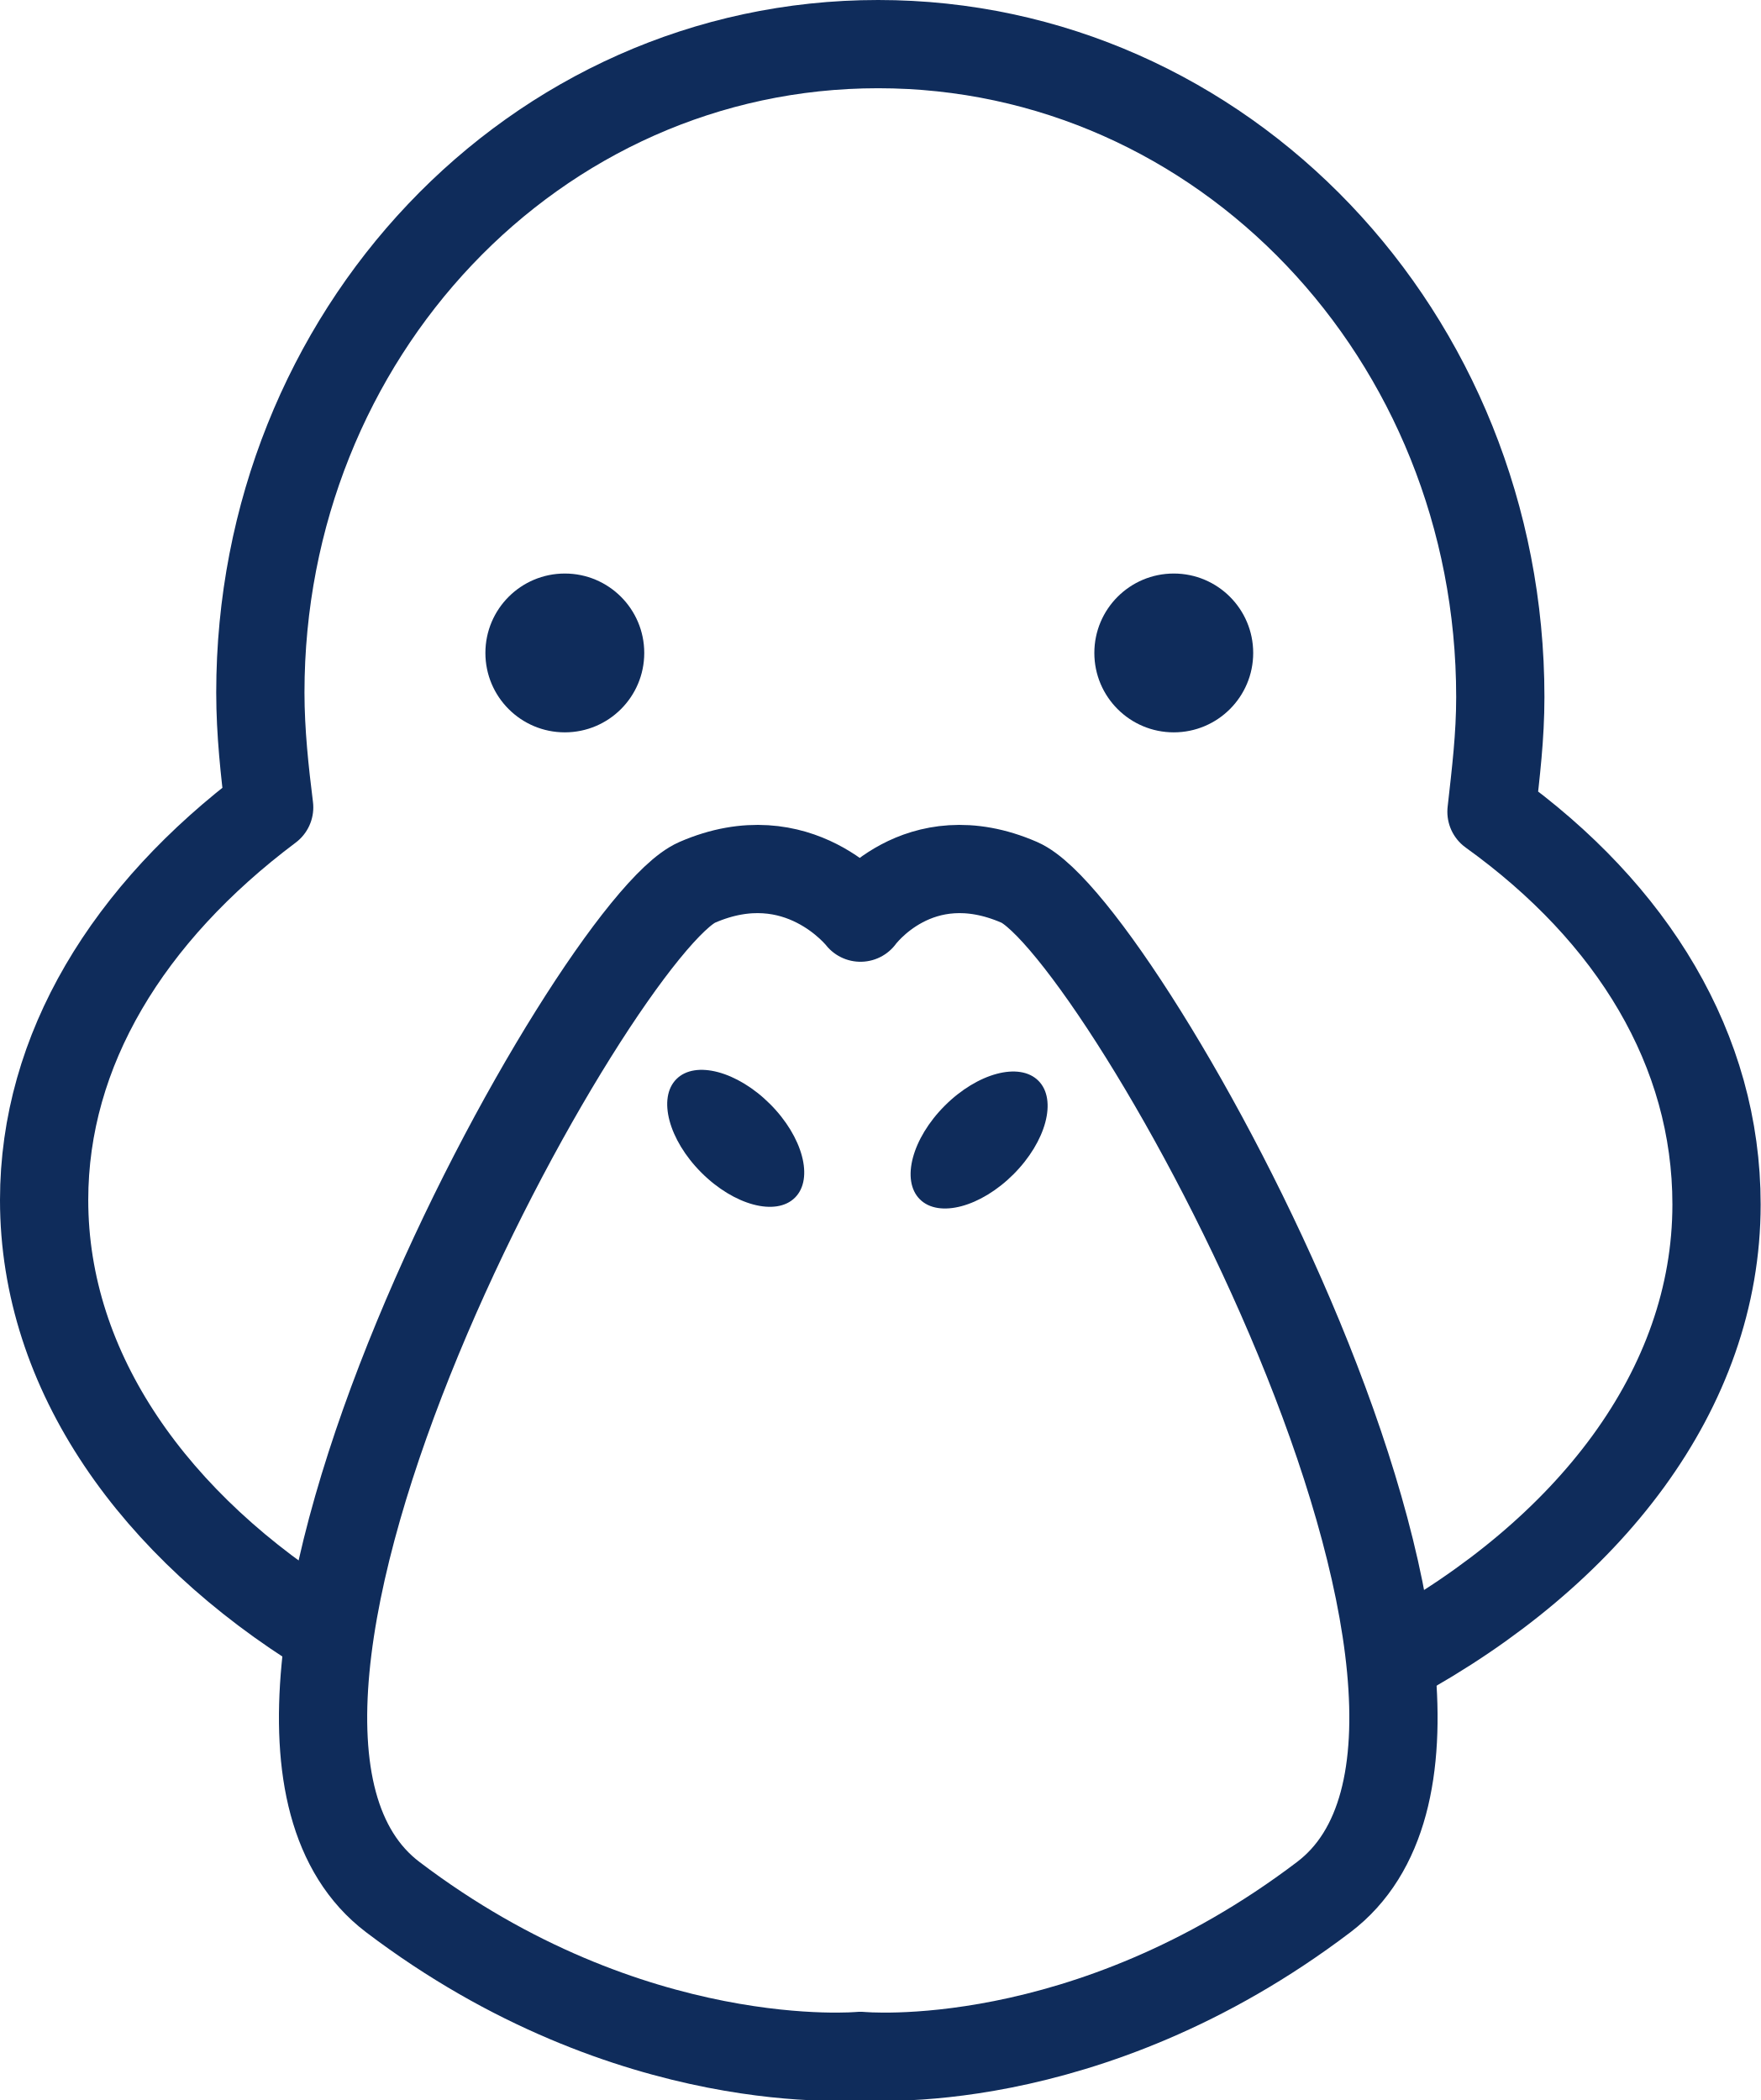
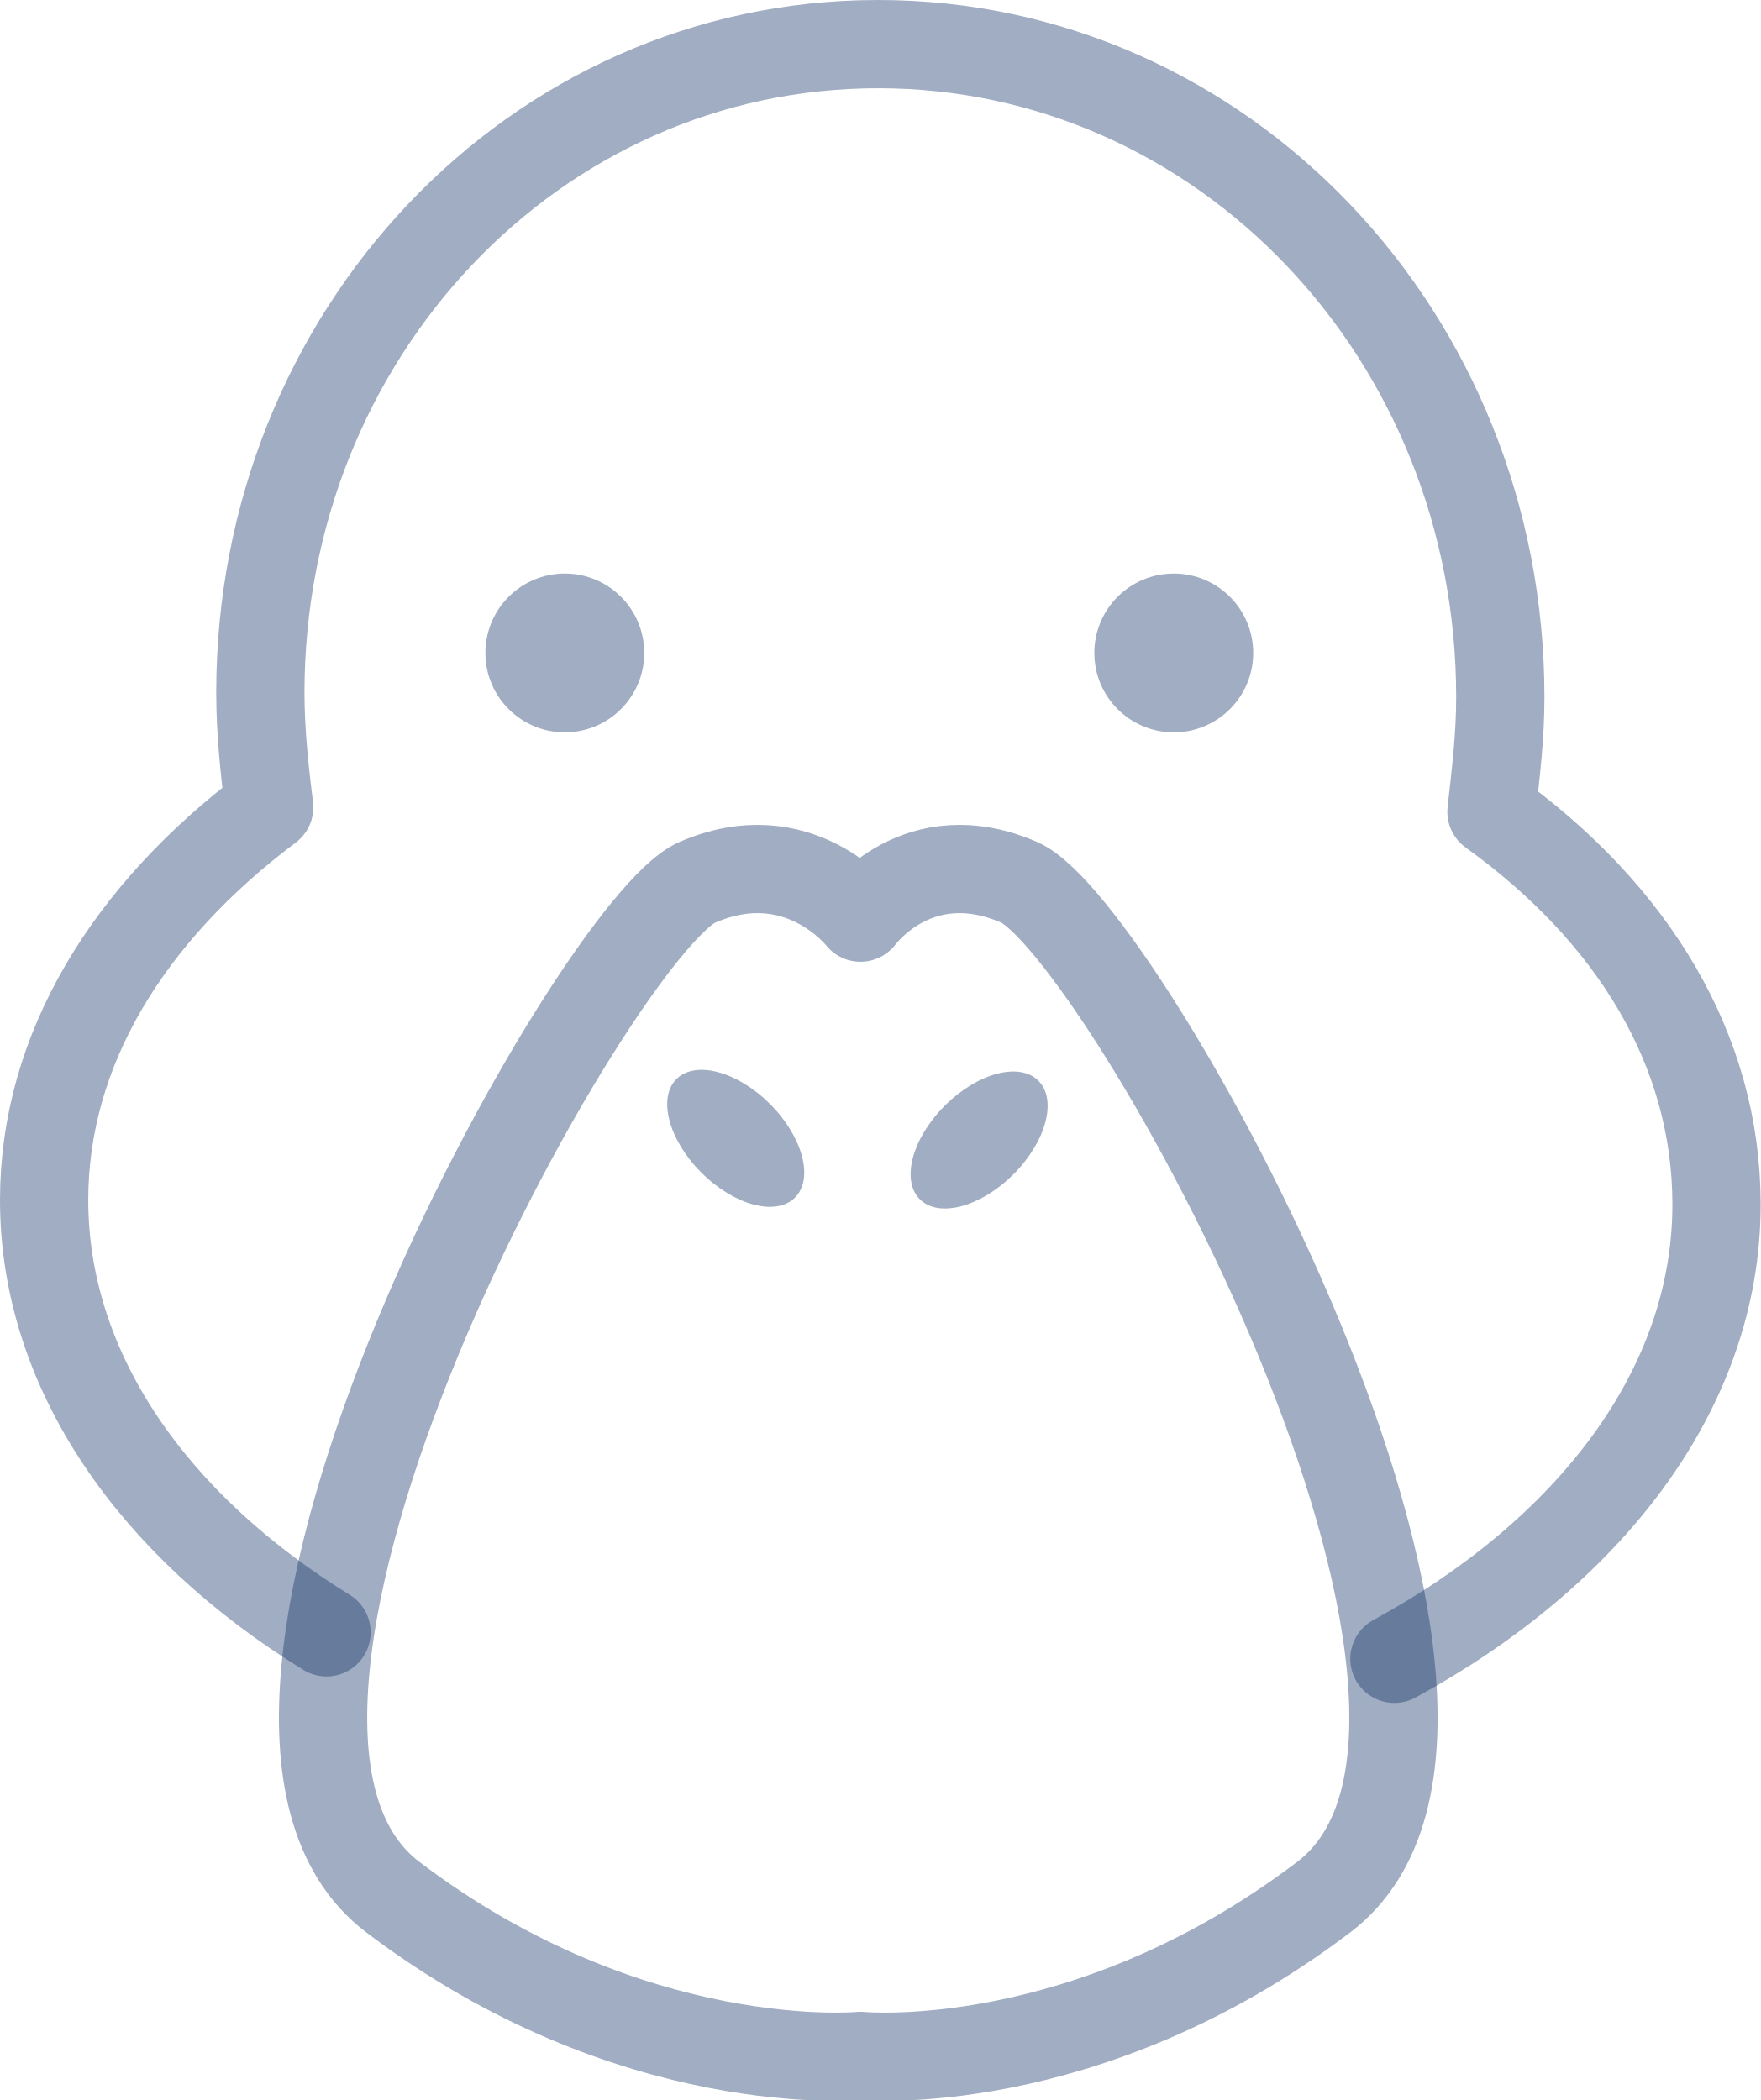
<svg xmlns="http://www.w3.org/2000/svg" version="1.1" x="0px" y="0px" width="39.9px" height="47.6px" viewBox="0 0 39.9 47.6" style="enable-background:new 0 0 39.9 47.6;" xml:space="preserve">
  <style type="text/css">
- 	.st0{fill:none;stroke:#0f2c5b;stroke-width:2;stroke-linecap:round;stroke-linejoin:round;stroke-miterlimit:10;}
- 	.st1{fill:#0f2c5b;}
+ 	.st0{fill:none;stroke:rgba(19, 51, 104, .4);stroke-width:2;stroke-linecap:round;stroke-linejoin:round;stroke-miterlimit:10;}
+ 	.st1{fill:rgba(19, 51, 104, .4);}
</style>
  <defs>
</defs>
  <g>
    <path class="st0" d="M19.5,46.6c0,0,5.1,0.5,10.5-3.6s-4.6-22-6.9-23s-3.6,0.8-3.6,0.8S18.1,19,15.8,20S3.5,38.9,8.9,43   S19.5,46.6,19.5,46.6z" />
    <path class="st0" d="M31.6,37.6c4.4-2.4,7.3-6.1,7.3-10.3c0-3.5-1.9-6.6-5.1-8.9c0.1-0.9,0.2-1.7,0.2-2.6C34,7.6,27.7,1,19.9,1   S5.9,7.6,5.9,15.7c0,0.9,0.1,1.8,0.2,2.6C2.9,20.7,1,23.8,1,27.2c0,3.9,2.5,7.4,6.4,9.8" />
    <g>
      <circle class="st1" cx="12.8" cy="14.8" r="1.8" />
      <circle class="st1" cx="26.6" cy="14.8" r="1.8" />
    </g>
    <ellipse transform="matrix(0.7071 -0.7071 0.7071 0.7071 -13.3788 19.3676)" class="st1" cx="16.7" cy="25.8" rx="1.1" ry="1.9" />
    <ellipse transform="matrix(0.7071 -0.7071 0.7071 0.7071 -11.7521 23.2946)" class="st1" cx="22.2" cy="25.8" rx="1.9" ry="1.1" />
  </g>
</svg>
